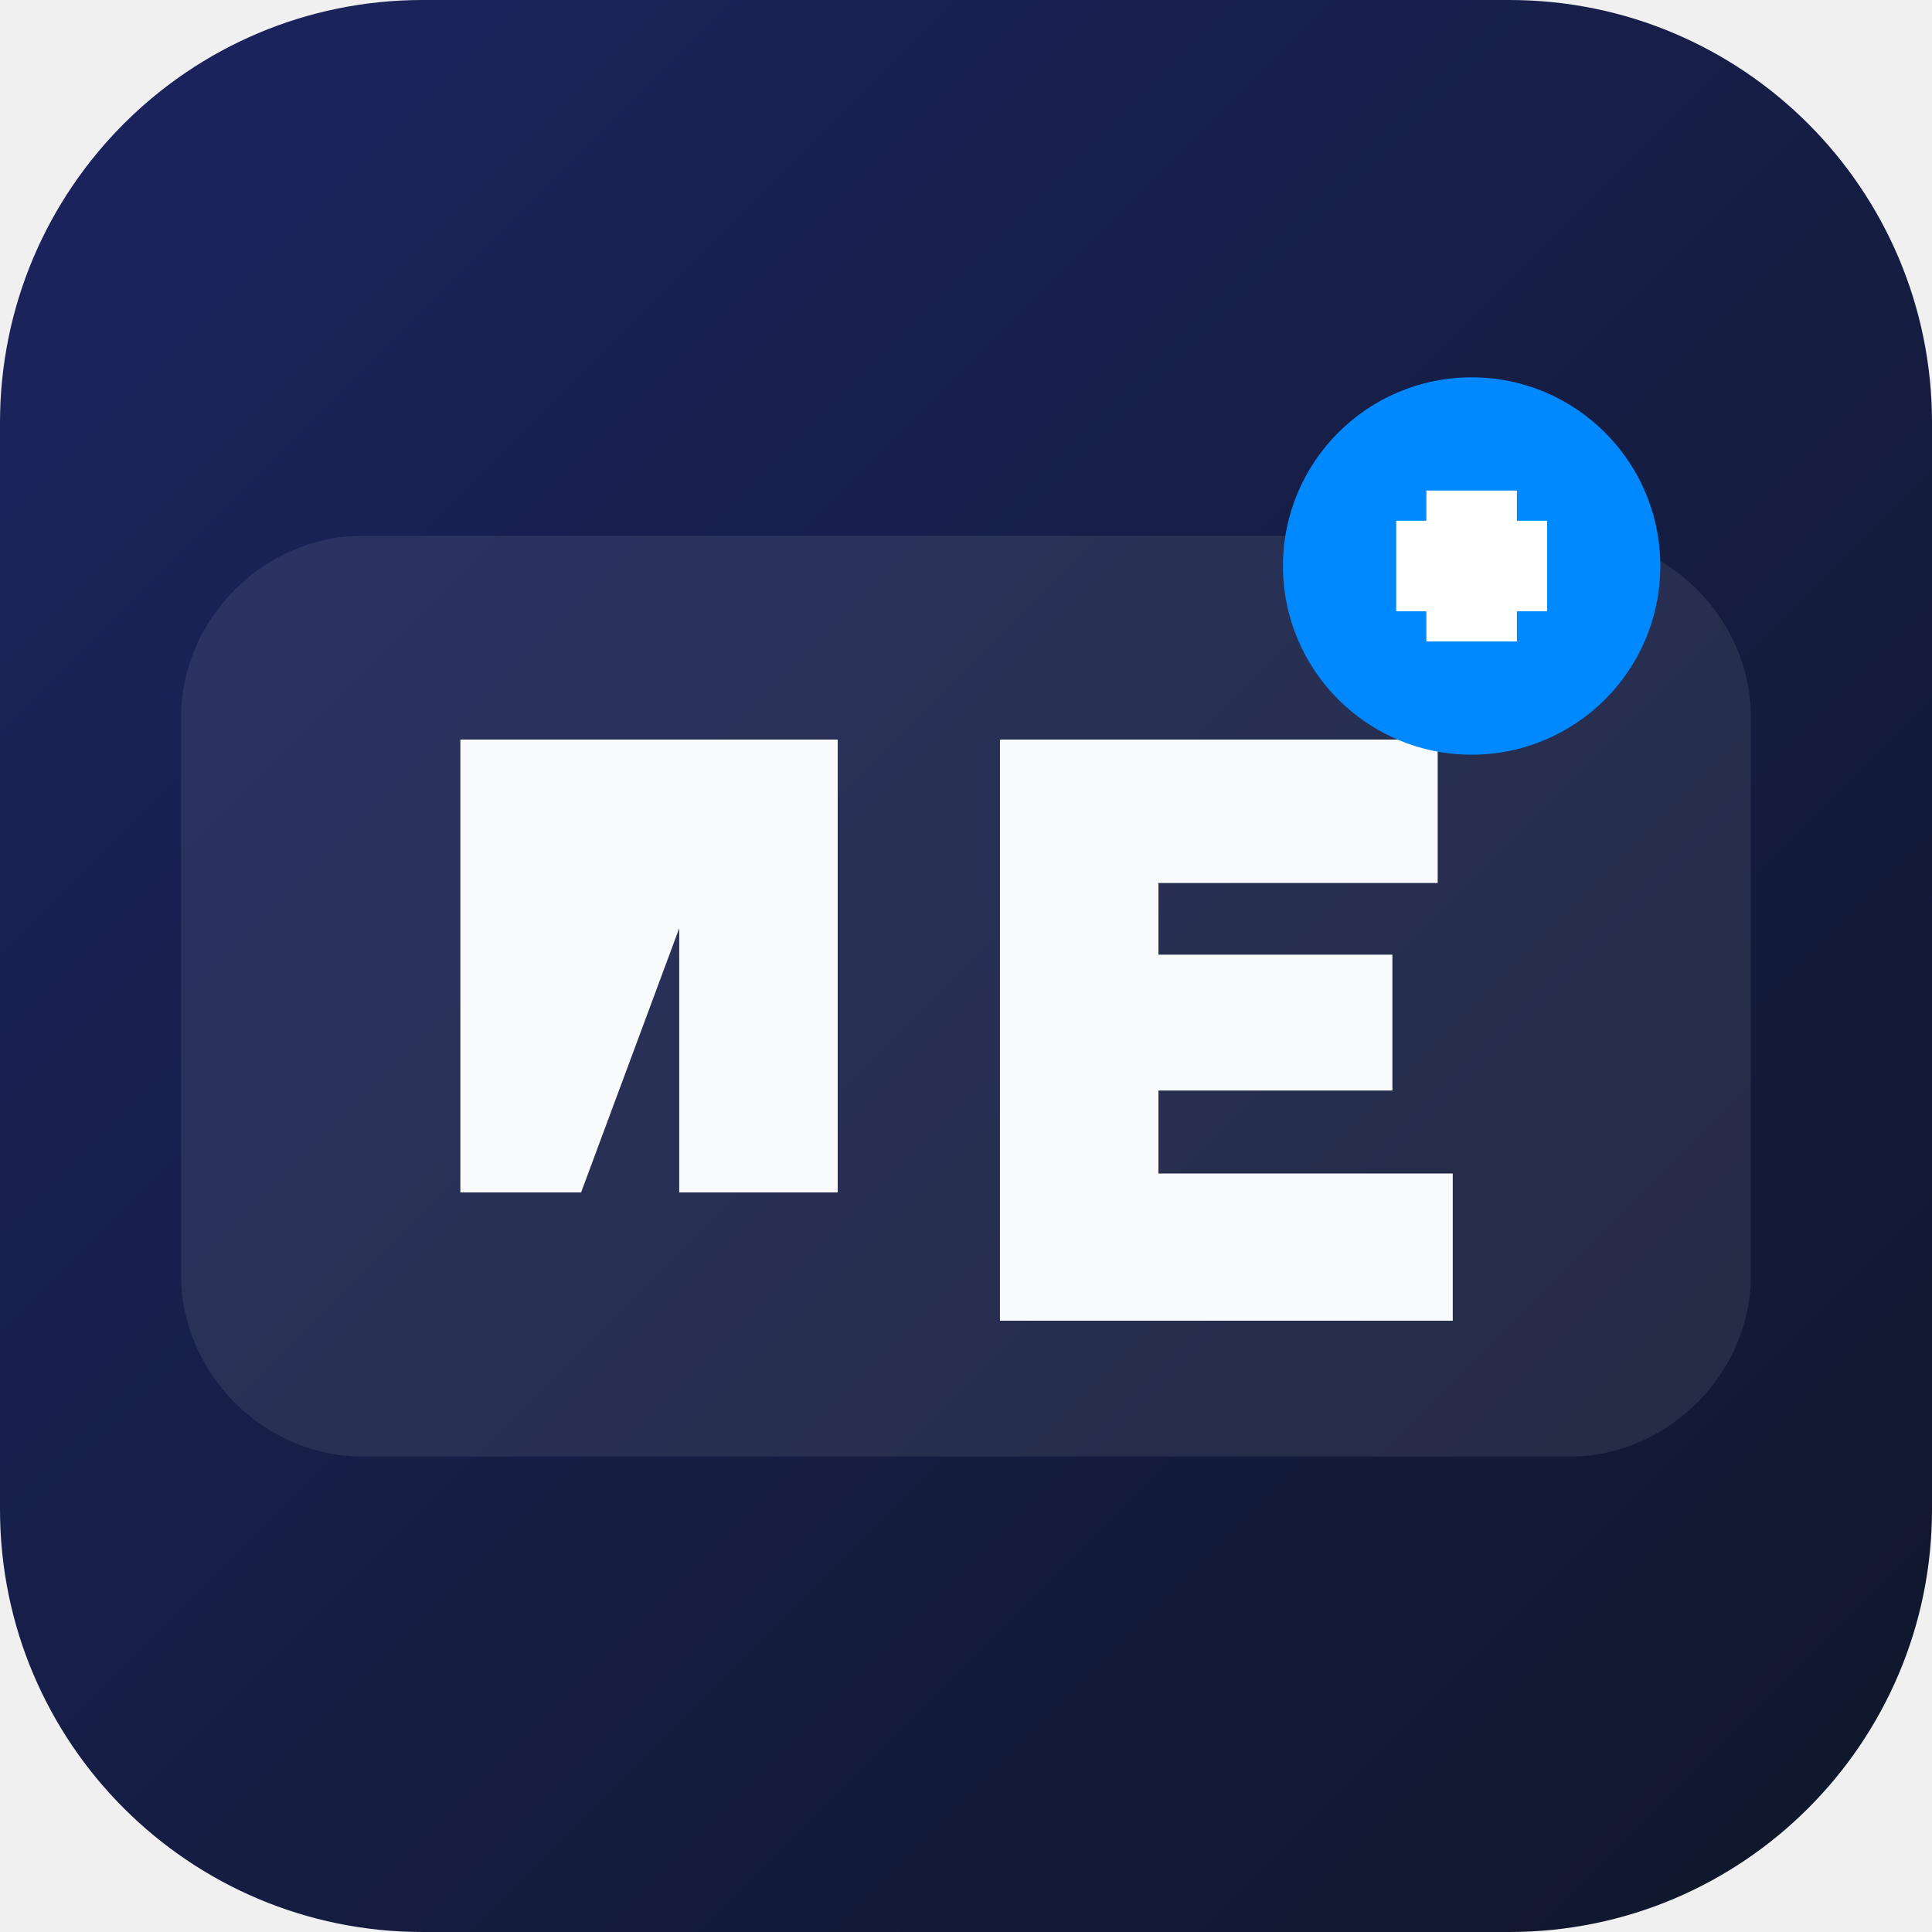
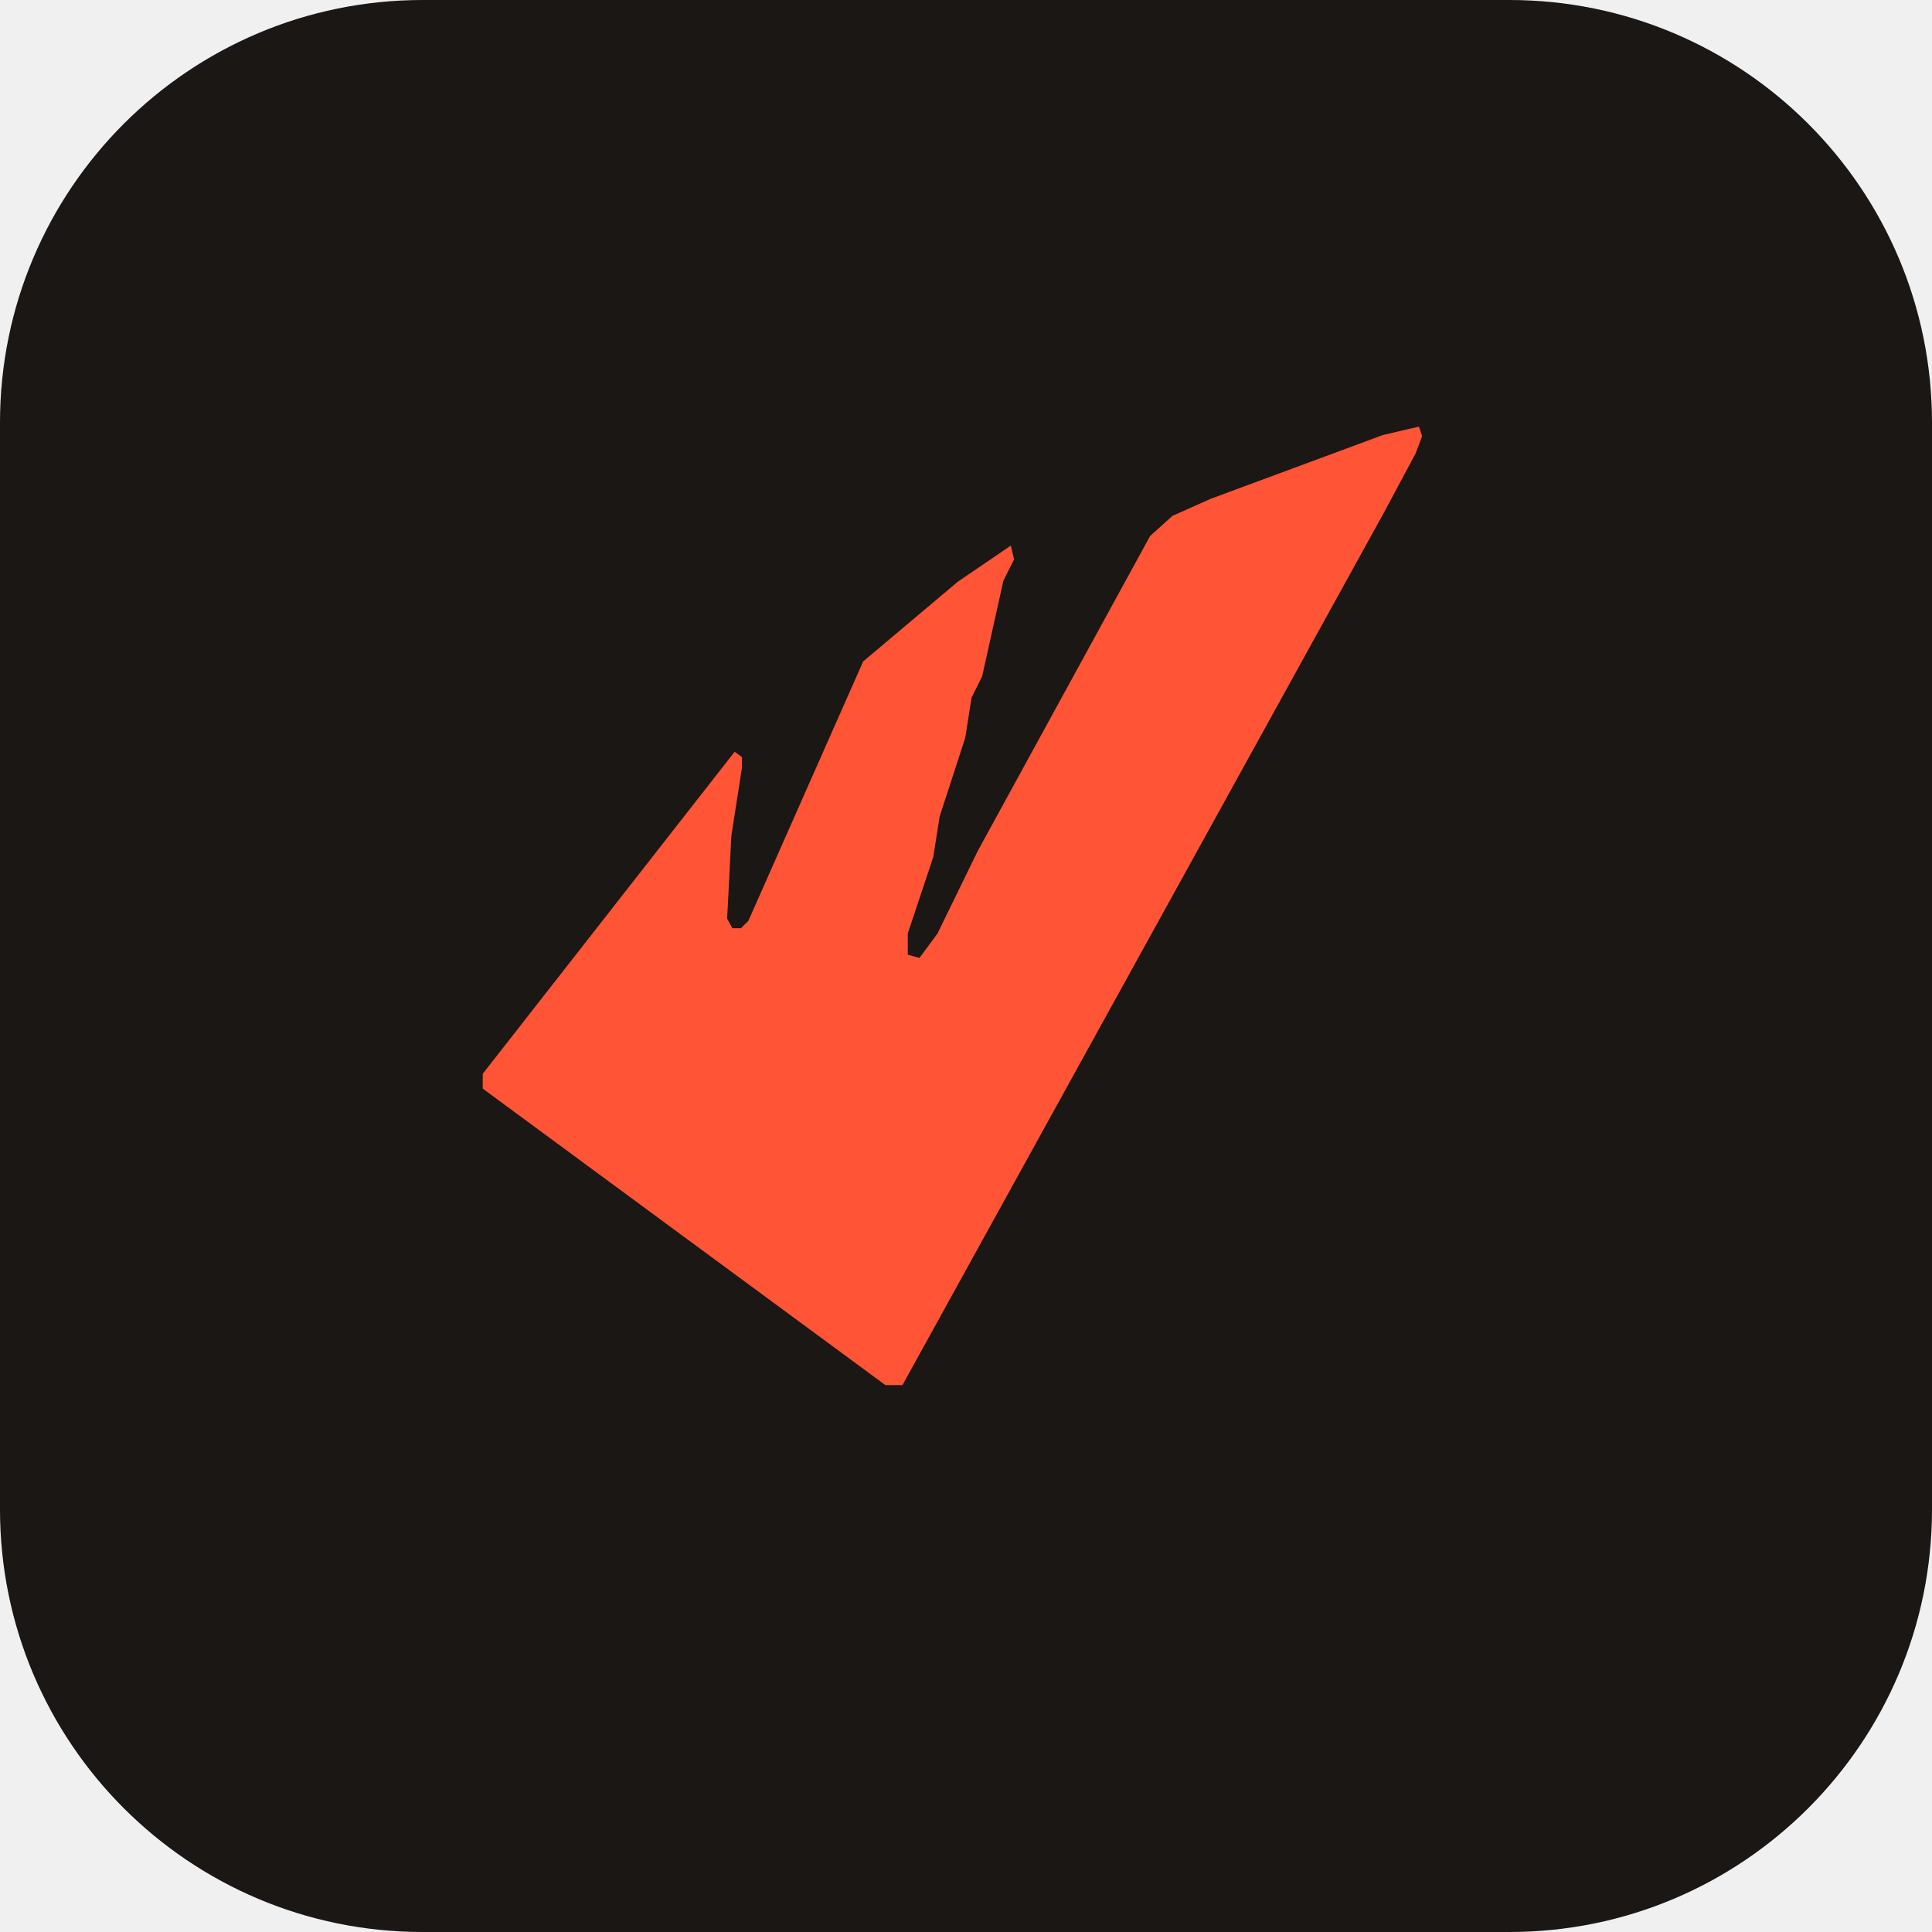
- <svg xmlns="http://www.w3.org/2000/svg" width="512" height="512" viewBox="0 0 512 512" role="img" aria-label="My HR">
-   <defs>
-     <linearGradient id="bg" x1="0" y1="0" x2="1" y2="1">
-       <stop offset="0" stop-color="#1d2460" />
-       <stop offset="1" stop-color="#0f172a" />
-     </linearGradient>
-   </defs>
-   <rect width="512" height="512" rx="112" fill="url(#bg)" />
-   <path d="M96 142h320c26 0 48 22 48 48v148c0 26-22 48-48 48H96c-26 0-48-22-48-48V190c0-26 22-48 48-48Z" fill="#ffffff" opacity=".08" />
-   <path d="M122 196h100v120h-42v-70l-26 70h-32V196Zm143 0h116v38h-74v19h62v36h-62v22h78v39H265V196Z" fill="#f8fafc" />
-   <circle cx="390" cy="150" r="50" fill="#0088ff" />
-   <path d="M378 130h24v40h-24zM370 138h40v24h-40z" fill="#ffffff" />
+ <svg xmlns="http://www.w3.org/2000/svg" width="512" height="512" viewBox="0 0 512 512" role="img" aria-label="Stride ESS">
+   <rect width="512" height="512" rx="112" fill="#1A1714" />
+   <g transform="translate(122, 106) scale(0.267)">
+     <path d="M 951.5,26.4 L 915.6,34.8 L 744.7,98.1 L 706.8,115.0 L 684.6,135.0 L 513.7,447.3 L 473.6,529.5 L 455.7,553.8 L 444.1,550.6 L 444.1,529.5 L 469.4,453.6 L 475.7,413.5 L 501.1,335.4 L 507.4,295.4 L 517.9,274.3 L 539.0,179.3 L 549.6,158.2 L 546.4,144.5 L 493.7,180.4 L 399.8,259.5 L 285.9,516.9 L 278.5,524.3 L 270.0,524.3 L 264.8,514.8 L 269.0,432.5 L 279.5,365.0 L 279.5,354.4 L 272.2,349.2 L 22.2,668.8 L 22.2,683.5 L 421.9,977.8 L 438.8,977.8 L 916.7,111.8 L 948.3,52.7 L 954.6,35.9 L 951.5,26.4 Z" fill="#FF5436" />
+   </g>
</svg>
